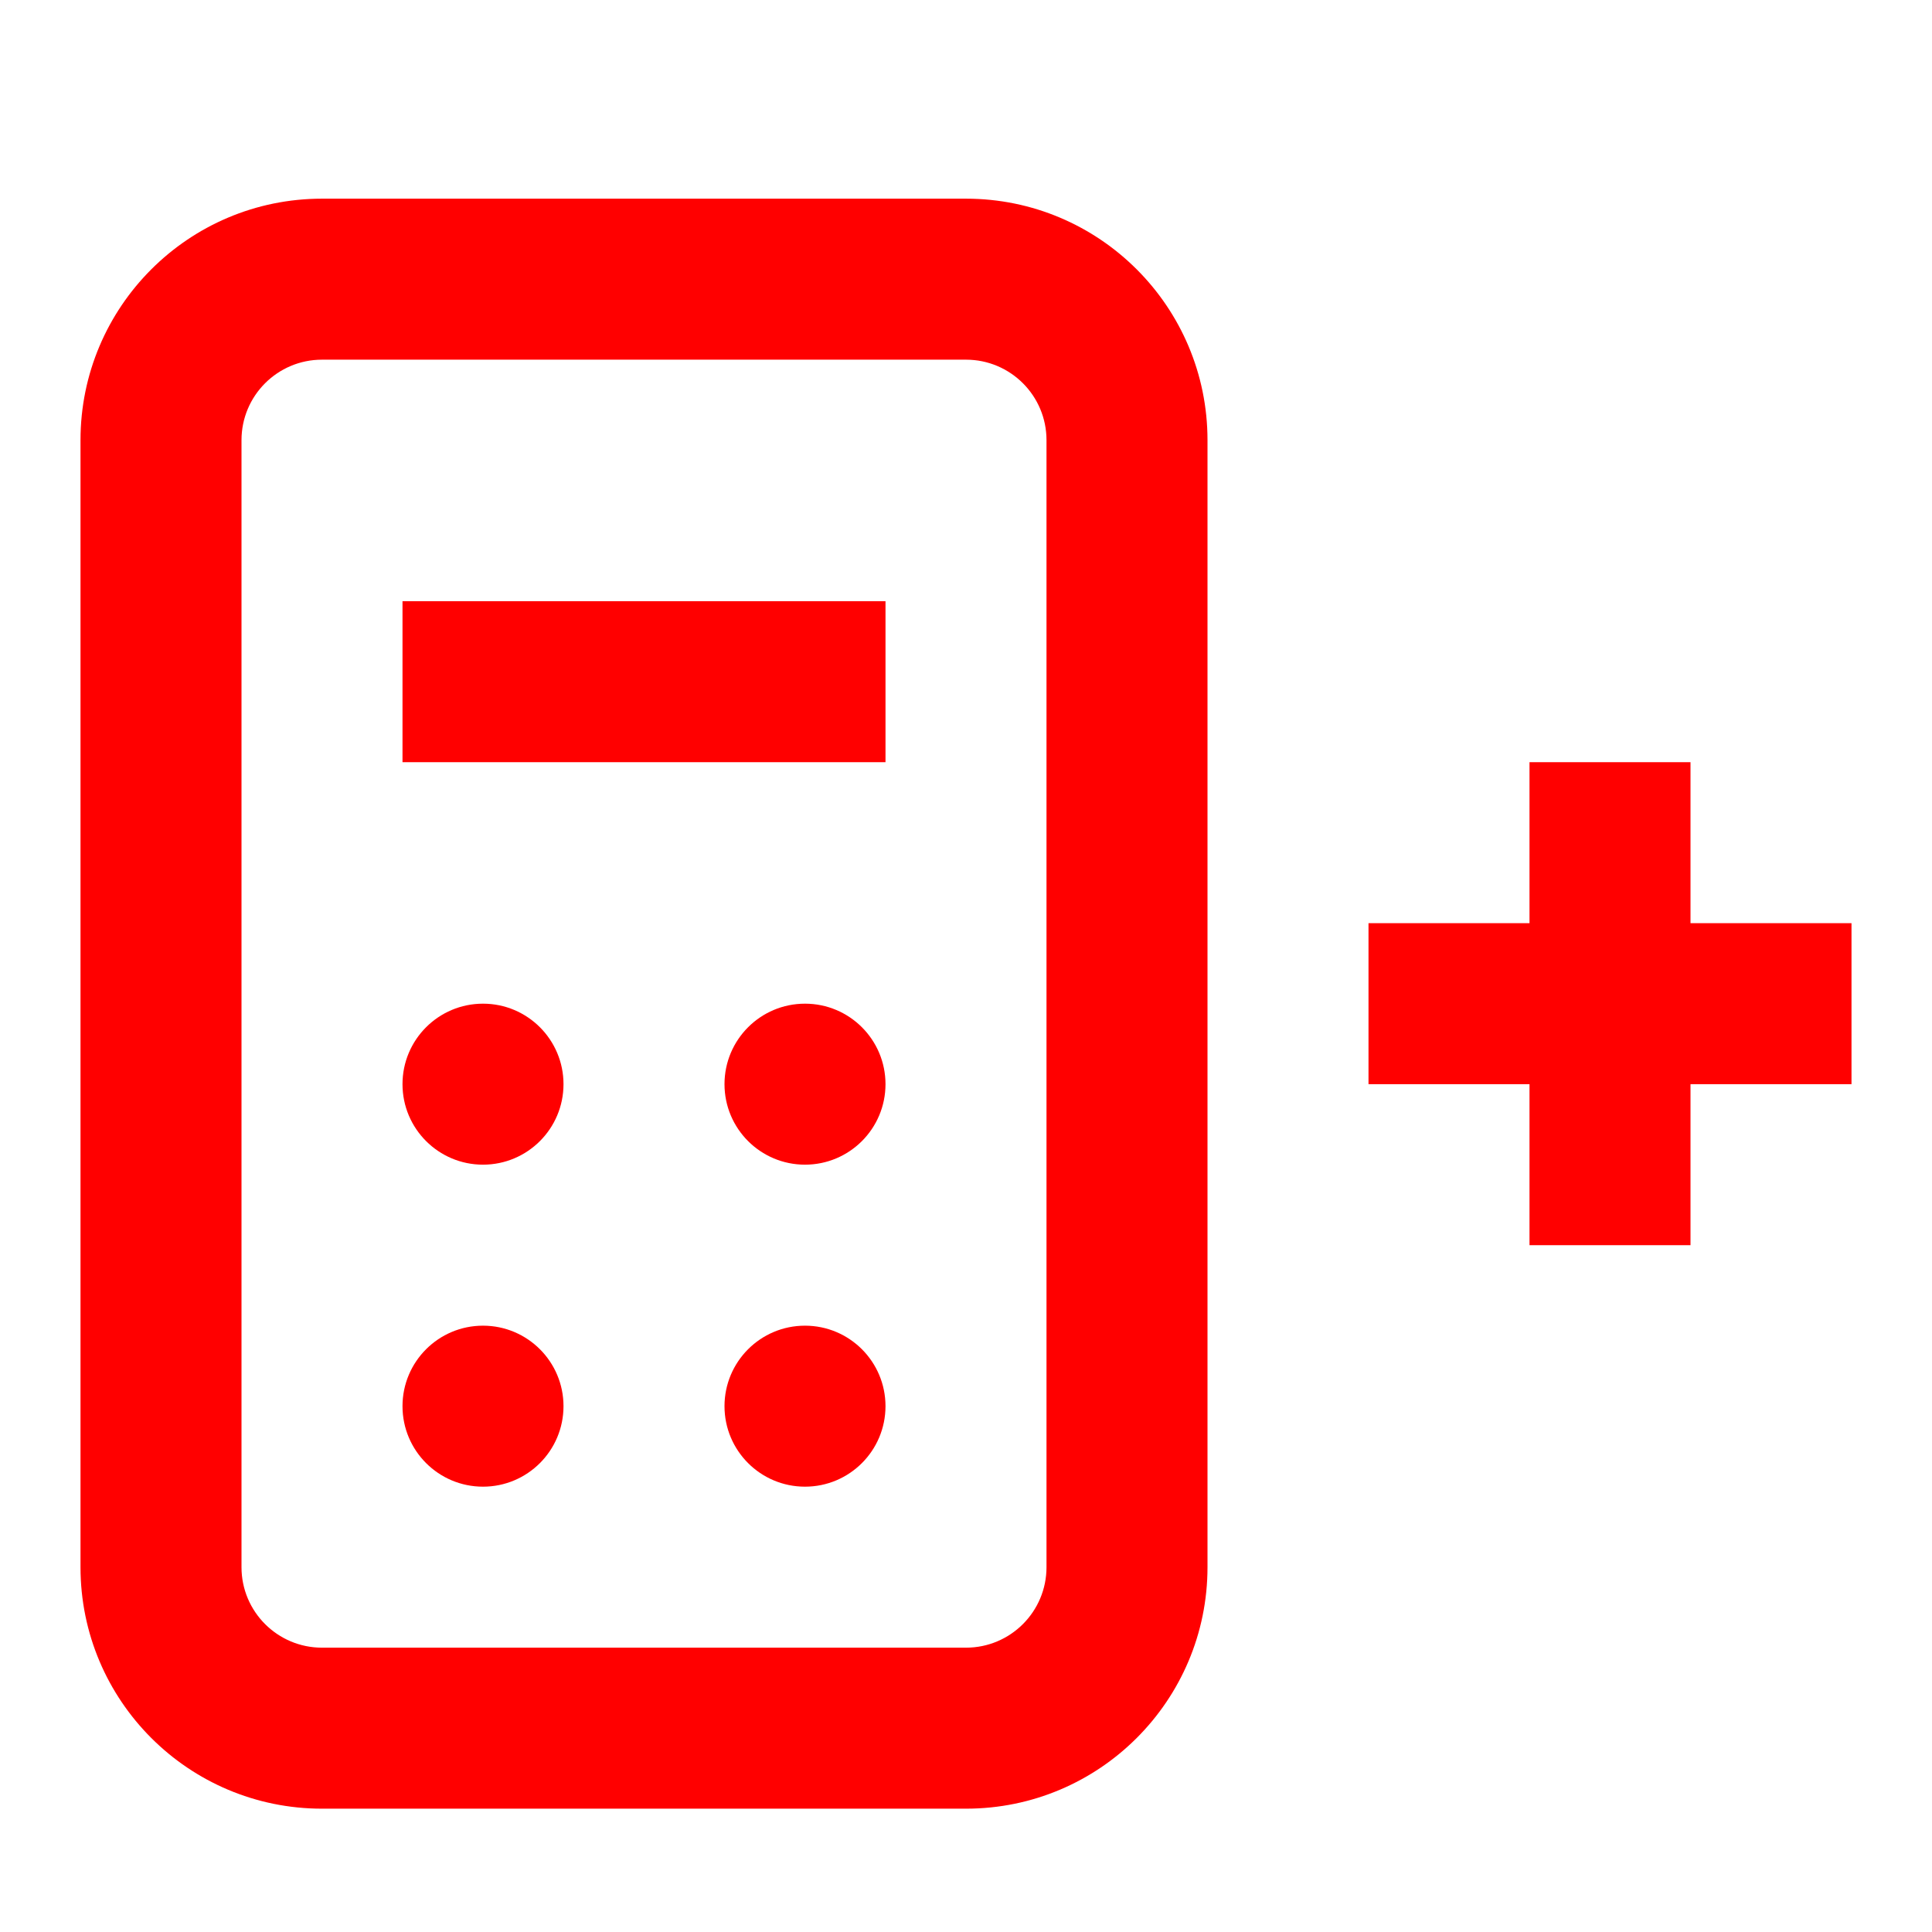
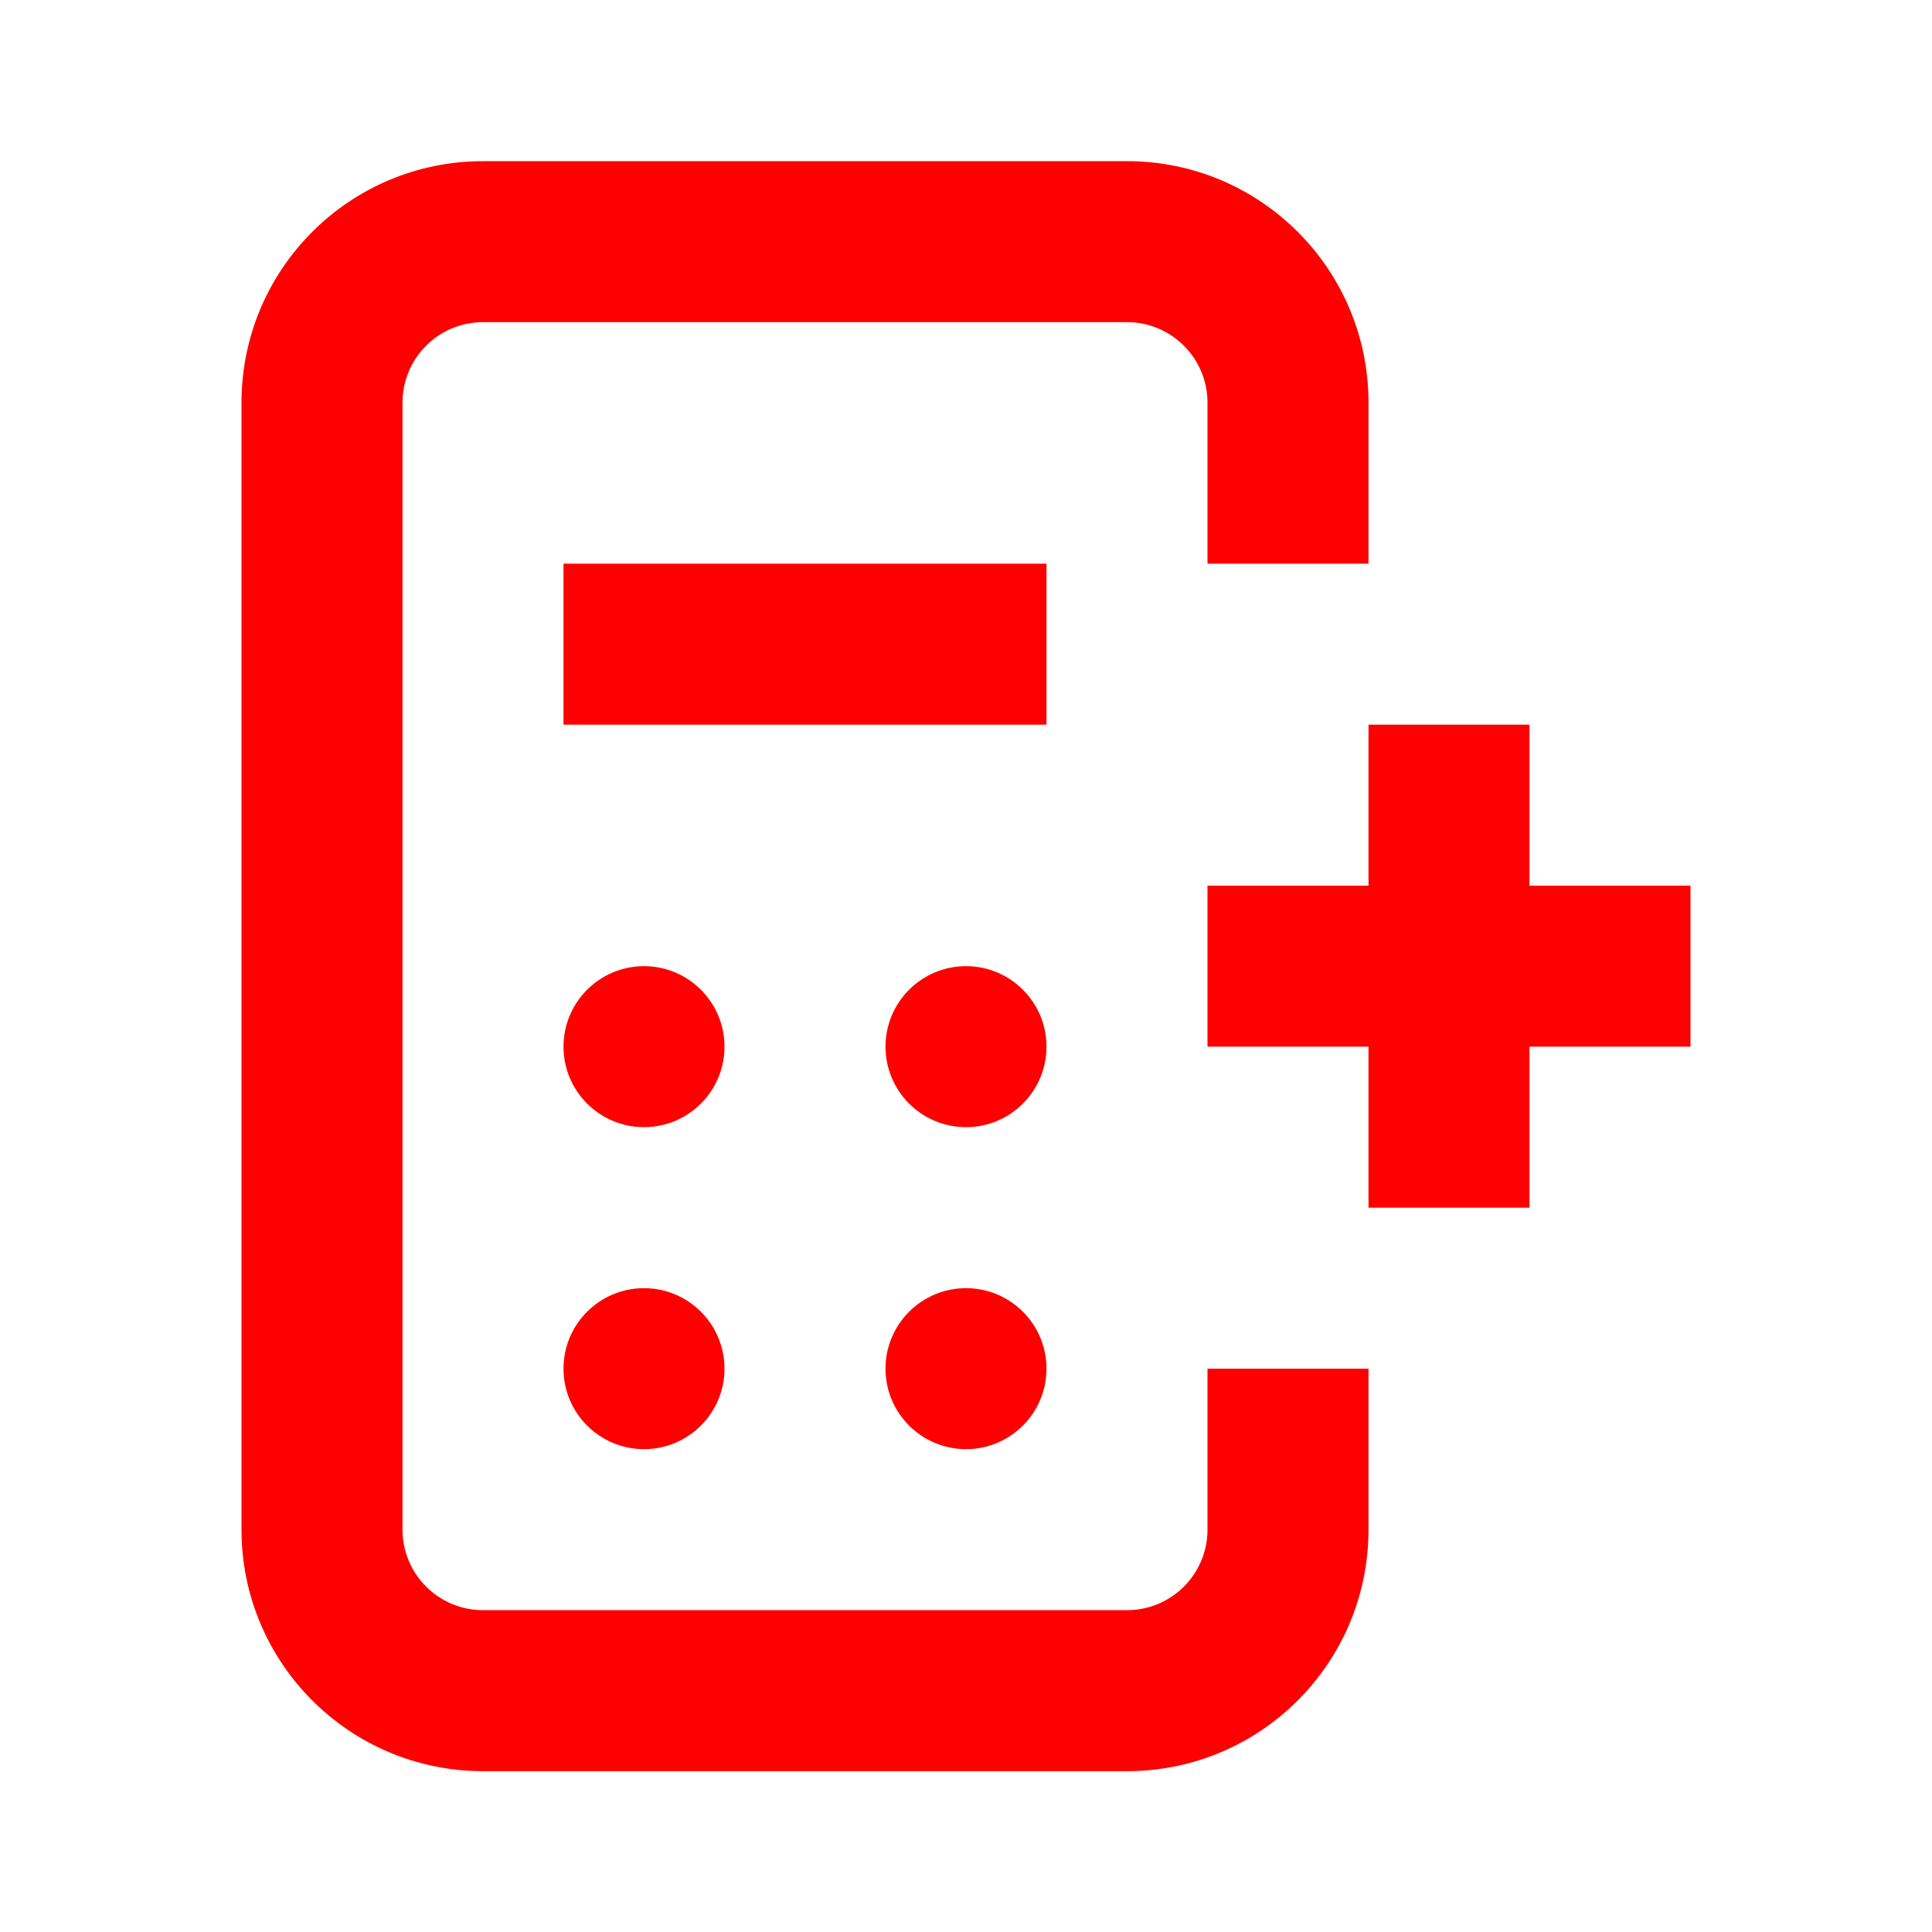
- <svg xmlns="http://www.w3.org/2000/svg" width="24" height="24" fill="none">
-   <path fill="#FF0000" fill-rule="evenodd" d="M12 4.468H4a1 1 0 0 0-1 1v14a1 1 0 0 0 1 1h8a1 1 0 0 0 1-1v-14a1 1 0 0 0-1-1Zm-8-2a3 3 0 0 0-3 3v14a3 3 0 0 0 3 3h8a3 3 0 0 0 3-3v-14a3 3 0 0 0-3-3H4ZM19 15.468v-6h2v6h-2Z" clip-rule="evenodd" />
-   <path fill="#FF0000" fill-rule="evenodd" d="M17 11.468h6v2h-6v-2Z" clip-rule="evenodd" />
-   <path fill="#FF0000" d="M7 13.468a1 1 0 1 1-2 0 1 1 0 0 1 2 0ZM11 13.468a1 1 0 1 1-2 0 1 1 0 0 1 2 0ZM7 17.468a1 1 0 1 1-2 0 1 1 0 0 1 2 0ZM11 17.468a1 1 0 1 1-2 0 1 1 0 0 1 2 0ZM5 7.468h6v2H5v-2Z" />
+ <svg xmlns="http://www.w3.org/2000/svg" width="24" height="24" viewBox="0 0 24 24" fill="none">
+   <path fill-rule="evenodd" clip-rule="evenodd" d="M3 5.002C3 3.345 4.343 2.002 6 2.002H14C15.657 2.002 17 3.345 17 5.002V7.002H15V5.002C15 4.45 14.552 4.002 14 4.002H6C5.448 4.002 5 4.45 5 5.002V19.002C5 19.554 5.448 20.002 6 20.002H14C14.552 20.002 15 19.554 15 19.002V17.002H17V19.002C17 20.659 15.657 22.002 14 22.002H6C4.343 22.002 3 20.659 3 19.002V5.002Z" fill="#FF0000" />
+   <path d="M9 13.002C9 13.554 8.552 14.002 8 14.002C7.448 14.002 7 13.554 7 13.002C7 12.45 7.448 12.002 8 12.002C8.552 12.002 9 12.45 9 13.002Z" fill="#FF0000" />
+   <path d="M13 13.002C13 13.554 12.552 14.002 12 14.002C11.448 14.002 11 13.554 11 13.002C11 12.45 11.448 12.002 12 12.002C12.552 12.002 13 12.45 13 13.002Z" fill="#FF0000" />
+   <path d="M9 17.002C9 17.554 8.552 18.002 8 18.002C7.448 18.002 7 17.554 7 17.002C7 16.45 7.448 16.002 8 16.002C8.552 16.002 9 16.45 9 17.002Z" fill="#FF0000" />
+   <path d="M13 17.002C13 17.554 12.552 18.002 12 18.002C11.448 18.002 11 17.554 11 17.002C11 16.45 11.448 16.002 12 16.002C12.552 16.002 13 16.45 13 17.002Z" fill="#FF0000" />
+   <path d="M7 7.002H13V9.002H7V7.002Z" fill="#FF0000" />
+   <path d="M17 13.002V15.002H19V13.002H21V11.002H19V9.002H17V11.002H15V13.002H17Z" fill="#FF0000" />
</svg>
